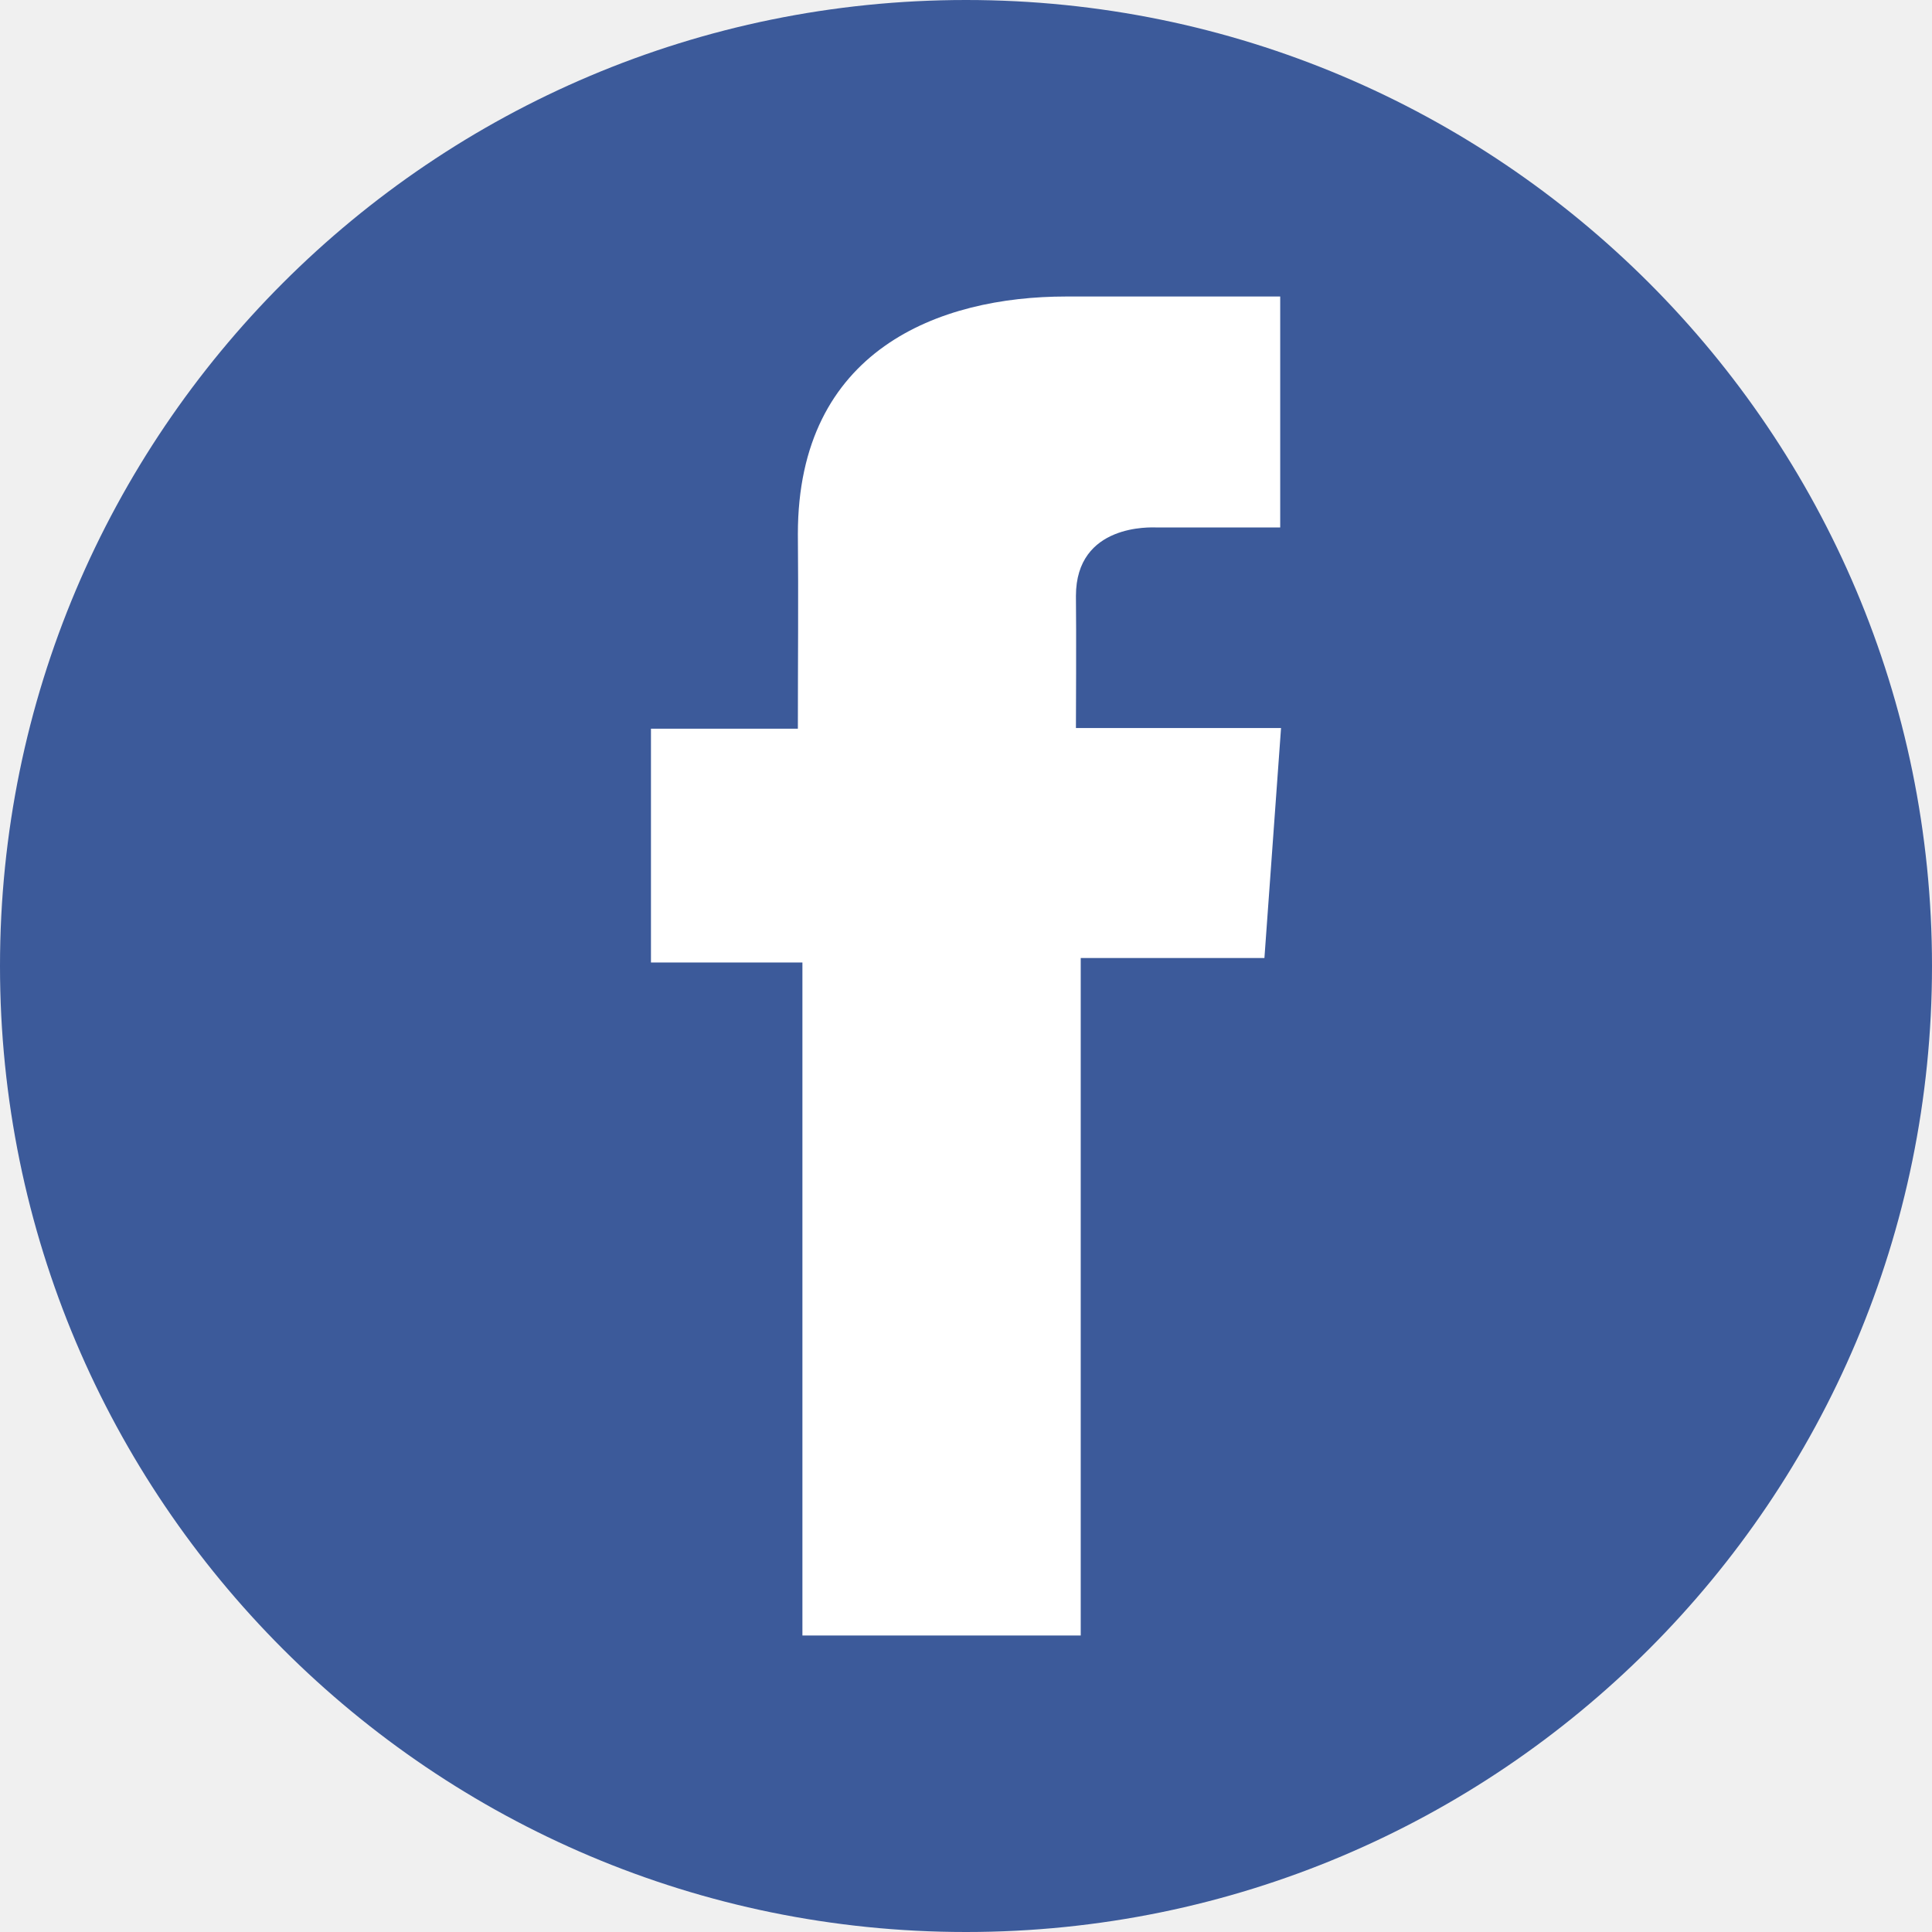
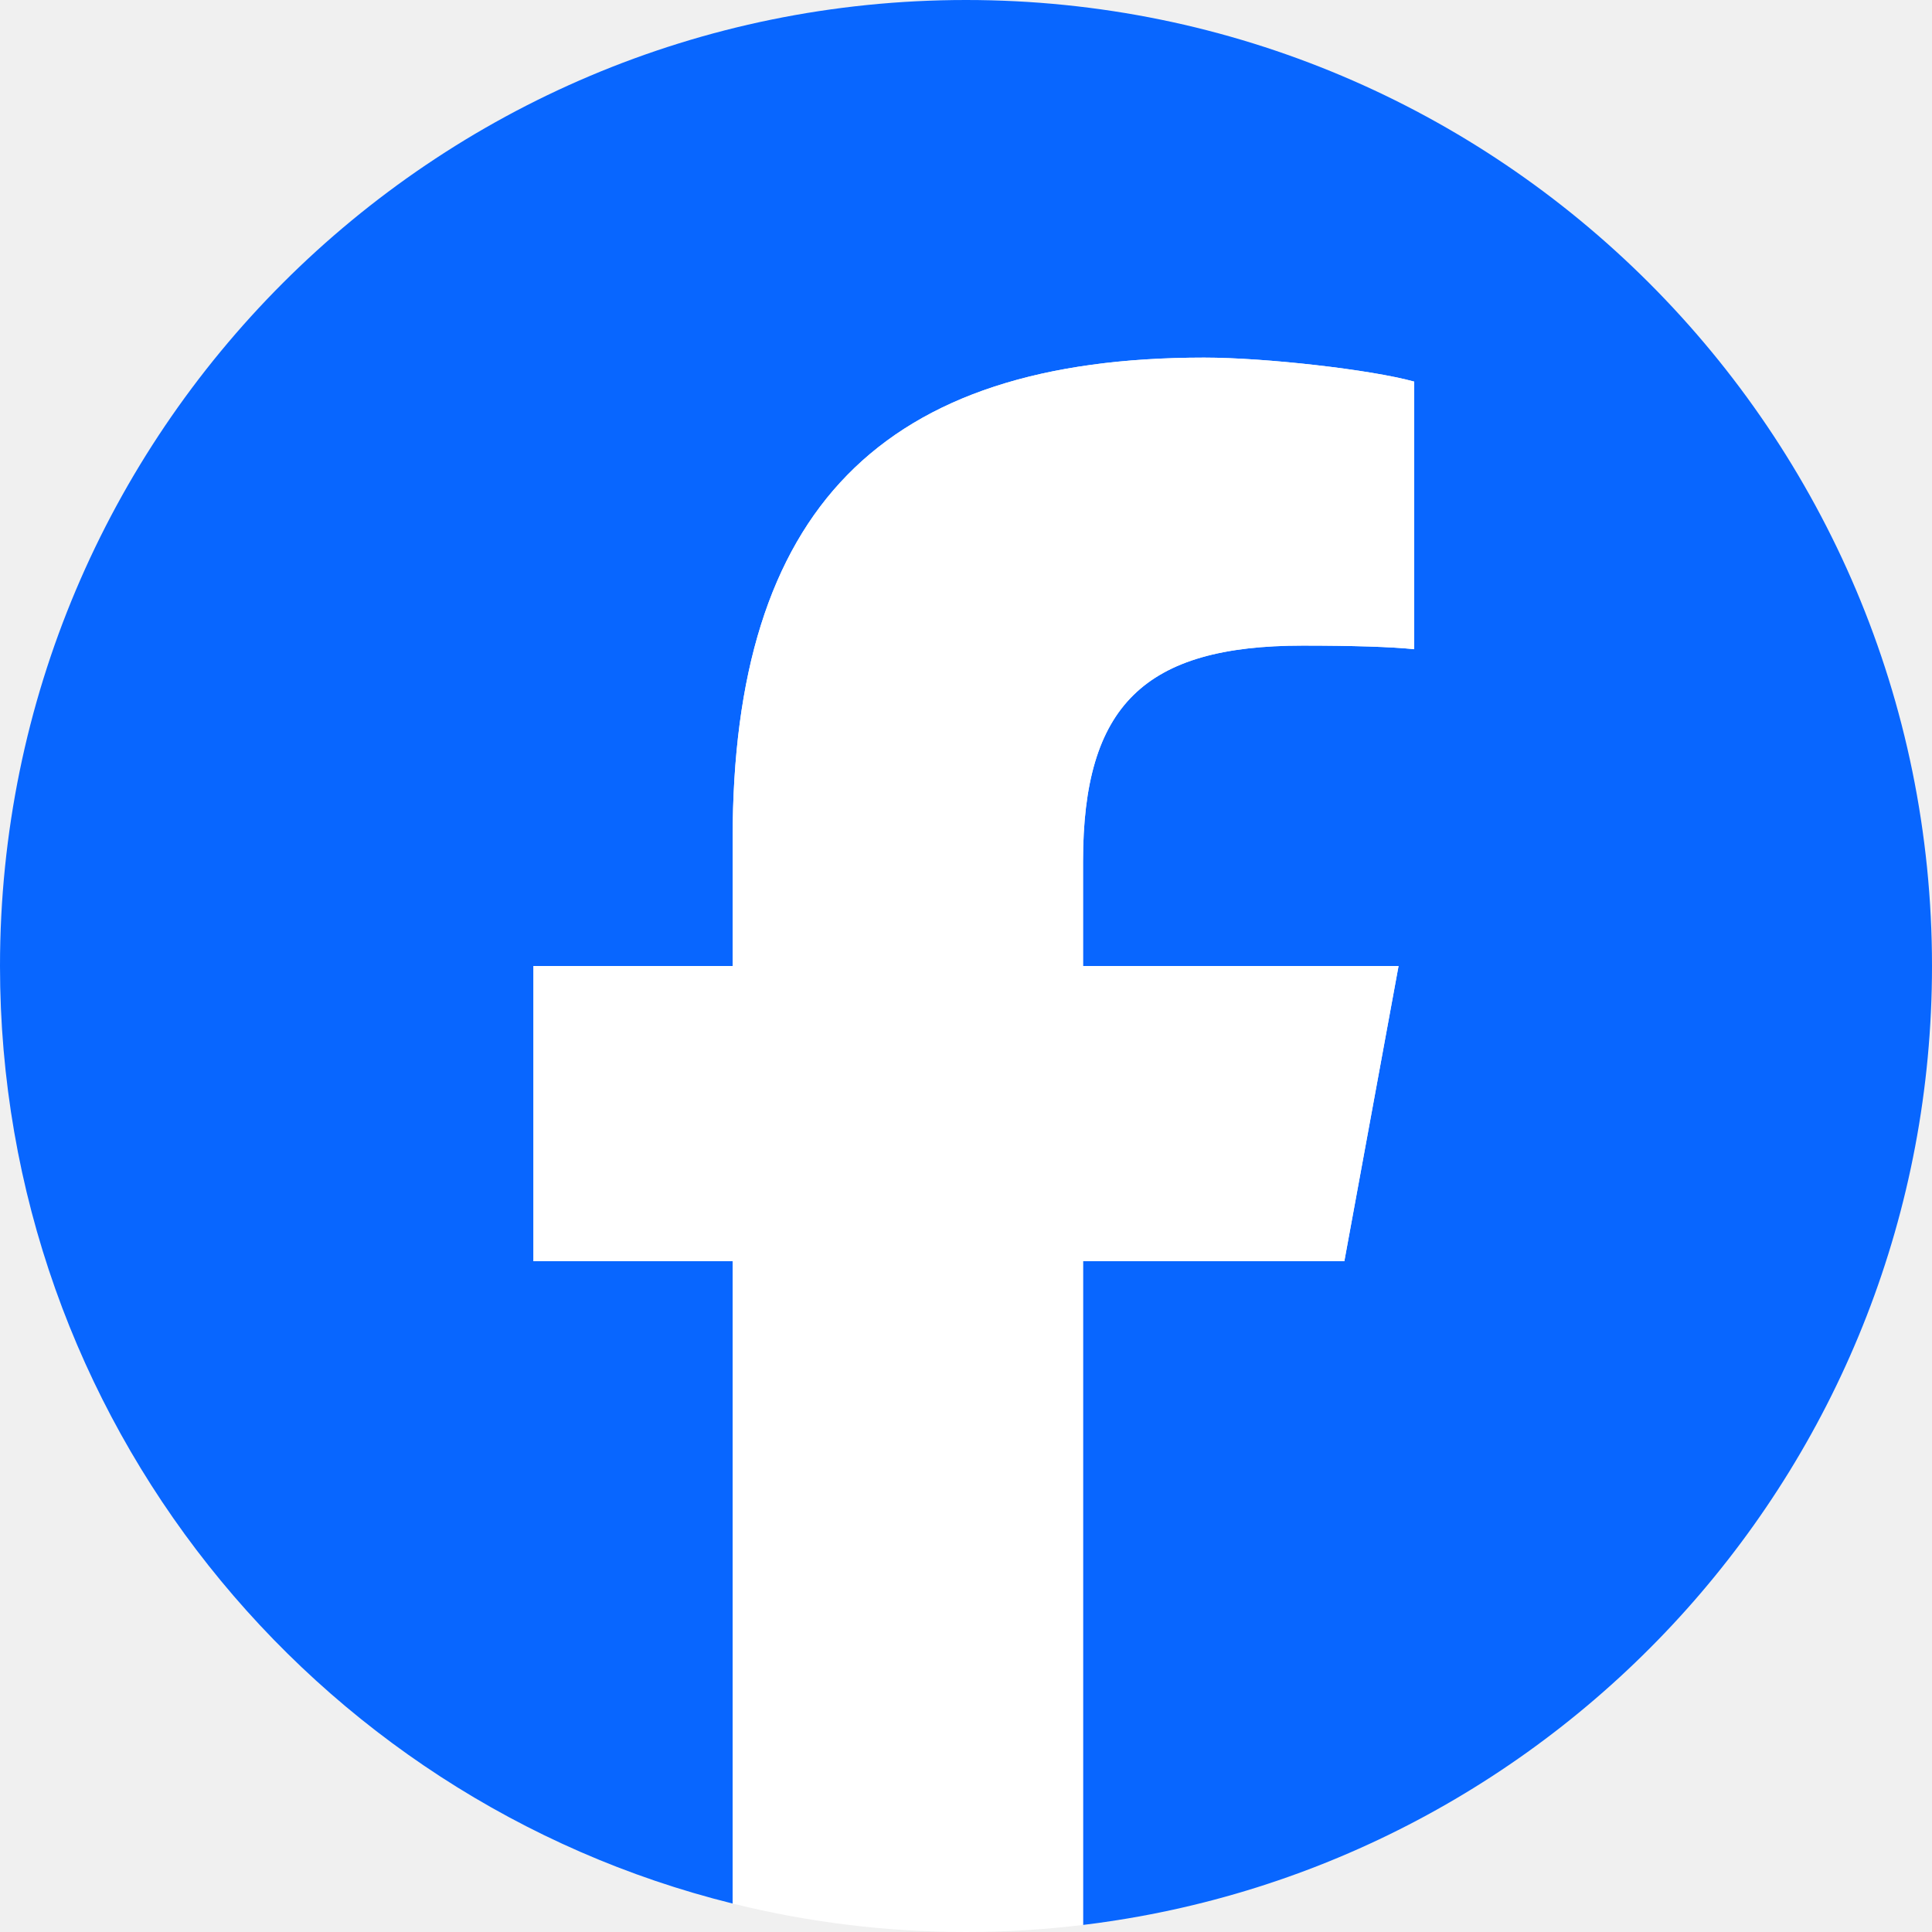
- <svg xmlns="http://www.w3.org/2000/svg" width="800px" height="800px" viewBox="126.445 2.281 589 589">
-   <circle cx="420.945" cy="296.781" r="294.5" fill="#3c5a9a" />
-   <path d="M516.704 92.677h-65.239c-38.715 0-81.777 16.283-81.777 72.402.189 19.554 0 38.281 0 59.357H324.9v71.271h46.174v205.177h84.847V294.353h56.002l5.067-70.117h-62.531s.14-31.191 0-40.249c0-22.177 23.076-20.907 24.464-20.907 10.981 0 32.332.032 37.813 0V92.677h-.032z" fill="#ffffff" />
+ <svg xmlns="http://www.w3.org/2000/svg" version="1.1" id="svg9" width="666.667" height="666.667" viewBox="0 0 666.667 666.667">
+   <defs id="defs13">
+     <clipPath clipPathUnits="userSpaceOnUse" id="clipPath25">
+       <path d="M 0,700 H 700 V 0 H 0 Z" id="path23" />
+     </clipPath>
+   </defs>
+   <g id="g17" transform="matrix(1.333333,0,0,-1.333333,-133.3333,800)">
+     <g id="g19">
+       <g id="g21" clip-path="url(#clipPath25)">
+         <g id="g27" transform="translate(600,350)">
+           <path d="m 0,0 c 0,138.071 -111.929,250 -250,250 -138.071,0 -250,-111.929 -250,-250 0,-117.245 80.715,-215.622 189.606,-242.638 v 166.242 h -51.552 V 0 h 51.552 v 32.919 c 0,85.092 38.508,124.532 122.048,124.532 15.838,0 43.167,-3.105 54.347,-6.211 V 81.986 c -5.901,0.621 -16.149,0.932 -28.882,0.932 -40.993,0 -56.832,-15.528 -56.832,-55.9 V 0 h 81.659 l -14.028,-76.396 h -67.631 V -248.169 C -95.927,-233.218 0,-127.818 0,0" style="fill:#0866ff;fill-opacity:1;fill-rule:nonzero;stroke:none" id="path29" />
+         </g>
+         <g id="g31" transform="translate(447.9175,273.6036)">
+           <path d="M 0,0 14.029,76.396 H -67.63 v 27.019 c 0,40.372 15.838,55.899 56.831,55.899 12.733,0 22.981,-0.31 28.882,-0.931 v 69.253 c -11.18,3.106 -38.509,6.212 -54.347,6.212 -83.539,0 -122.048,-39.441 -122.048,-124.533 V 76.396 h -51.552 V 0 h 51.552 v -166.242 c 19.343,-4.798 39.568,-7.362 60.394,-7.362 10.254,0 20.358,0.632 30.288,1.831 L -67.63,0 Z" style="fill:#ffffff;fill-opacity:1;fill-rule:nonzero;stroke:none" id="path33" />
+         </g>
+       </g>
+     </g>
+   </g>
</svg>
